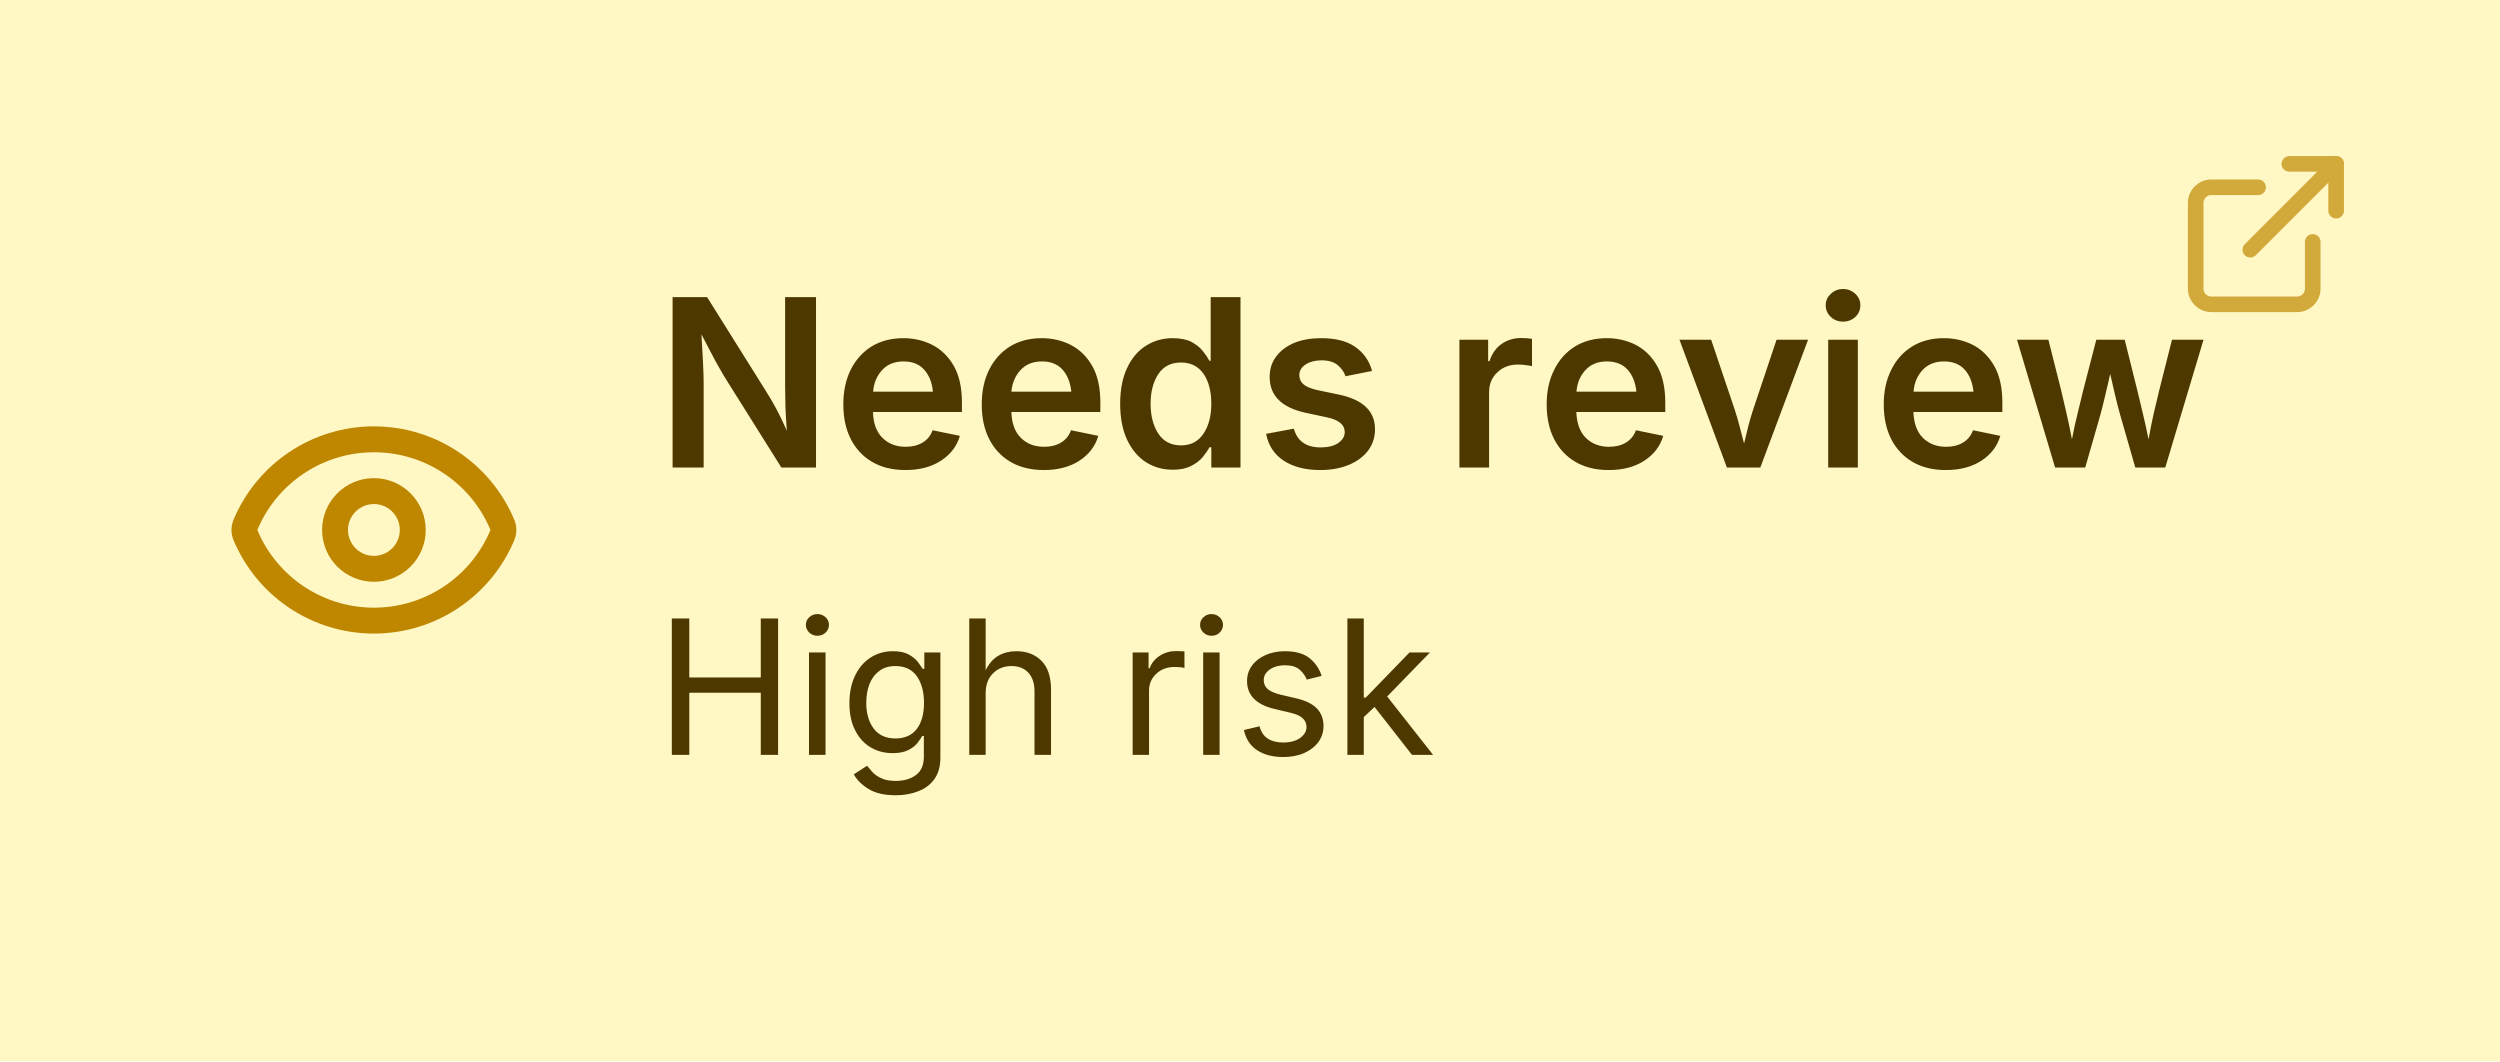
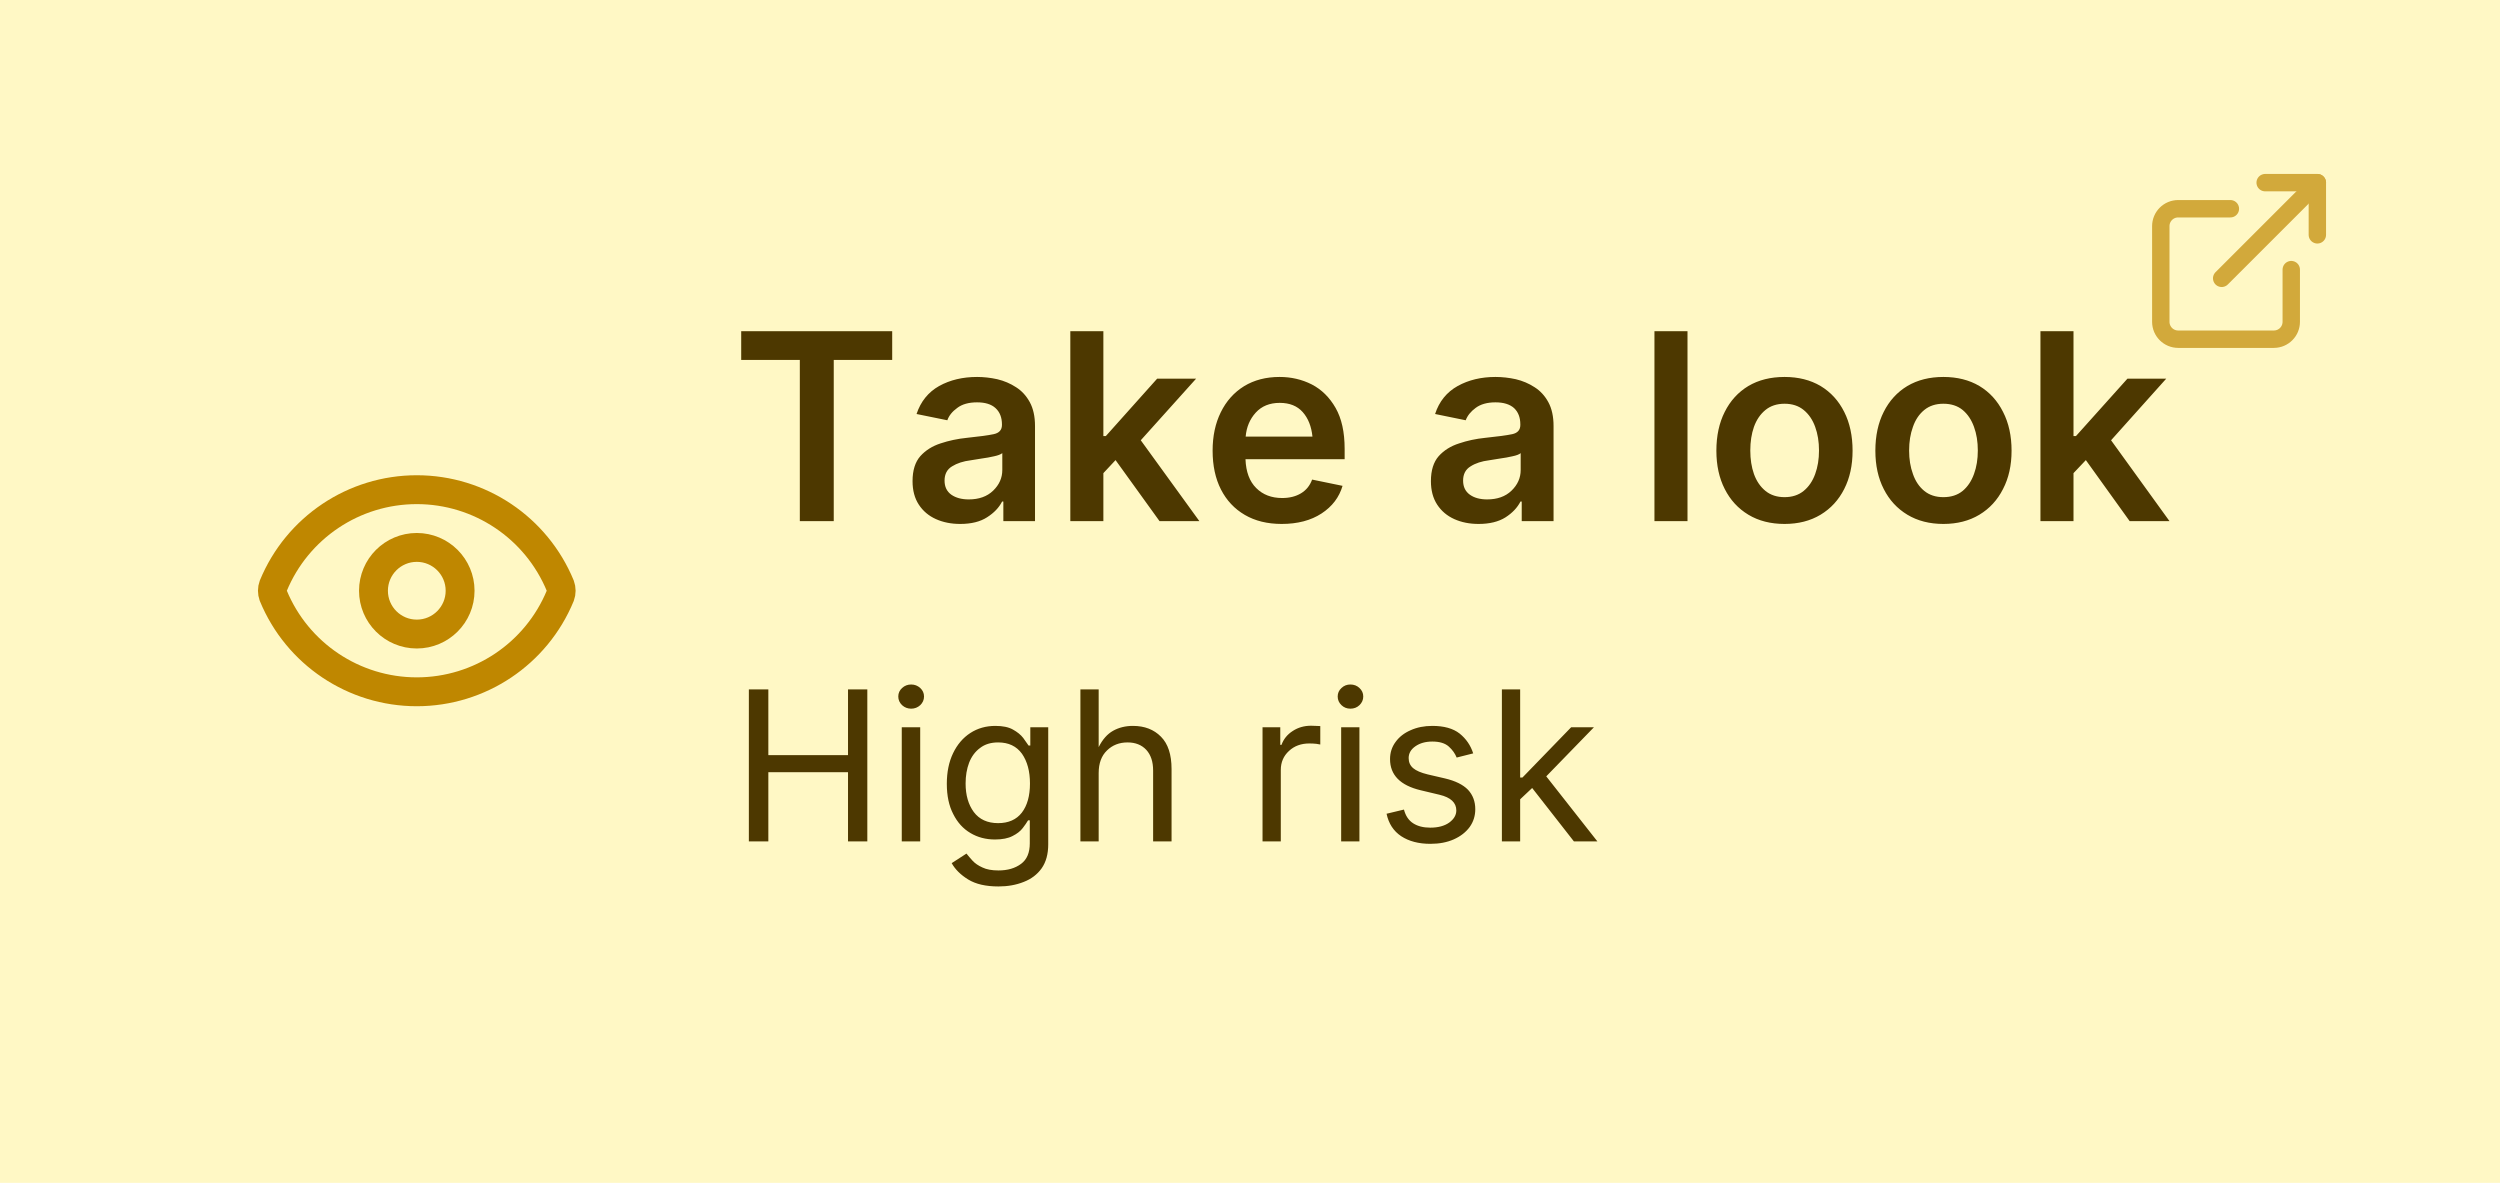
<svg xmlns="http://www.w3.org/2000/svg" width="100%" height="68">
  <style>.f{fill:#fff8c5}.t{fill:#4d3800}.i{stroke:#bf8700}@media (prefers-color-scheme:dark){.f{fill:#4f4712}.t{fill:#fff8d0}.i{stroke:#ffd84a}}</style>
  <rect width="100%" height="68" class="f" />
  <g transform="translate(14 24) scale(0.83)" fill="none" class="i" stroke-width="2" stroke-linecap="round" stroke-linejoin="round">
    <path d="M2.062 12.348a1 1 0 0 1 0-.696 10.75 10.75 0 0 1 19.876 0 1 1 0 0 1 0 .696 10.75 10.75 0 0 1-19.876 0" />
    <circle cx="12" cy="12" r="3" />
  </g>
-   <path d="M43.1 39.46V28.54H45.31L49.08 34.56Q49.38 35.03 49.72 35.65Q50.06 36.28 50.42 37.1Q50.36 36.31 50.33 35.54Q50.31 34.77 50.31 34.27V28.54H52.29V39.46H50.07L46.67 34.04Q46.38 33.59 46.13 33.14Q45.87 32.7 45.6 32.17Q45.32 31.64 44.95 30.93Q45 31.94 45.05 32.76Q45.09 33.58 45.09 34.04V39.46ZM58.02 39.62Q56.78 39.62 55.89 39.1Q55 38.58 54.52 37.64Q54.04 36.7 54.04 35.41Q54.04 34.15 54.51 33.2Q54.99 32.24 55.85 31.7Q56.72 31.17 57.89 31.17Q58.89 31.17 59.74 31.6Q60.6 32.04 61.12 32.95Q61.64 33.86 61.64 35.3V35.9H55.94Q55.97 36.99 56.55 37.56Q57.12 38.13 58.04 38.13Q58.67 38.13 59.12 37.86Q59.57 37.59 59.76 37.07L61.51 37.43Q61.22 38.42 60.3 39.02Q59.38 39.62 58.02 39.62ZM55.95 34.6H59.78Q59.7 33.72 59.22 33.19Q58.75 32.66 57.9 32.66Q57.03 32.66 56.52 33.22Q56.01 33.78 55.95 34.6ZM66.89 39.62Q65.65 39.62 64.76 39.1Q63.87 38.58 63.39 37.64Q62.91 36.7 62.91 35.41Q62.91 34.15 63.38 33.2Q63.86 32.24 64.72 31.7Q65.59 31.17 66.76 31.17Q67.76 31.17 68.61 31.6Q69.47 32.04 69.99 32.95Q70.51 33.86 70.51 35.3V35.9H64.81Q64.84 36.99 65.42 37.56Q65.99 38.13 66.91 38.13Q67.54 38.13 67.99 37.86Q68.44 37.59 68.63 37.07L70.38 37.43Q70.09 38.42 69.17 39.02Q68.25 39.62 66.89 39.62ZM64.81 34.6H68.65Q68.56 33.72 68.09 33.19Q67.62 32.66 66.77 32.66Q65.9 32.66 65.39 33.22Q64.88 33.78 64.81 34.6ZM75.16 39.6Q74.19 39.6 73.42 39.11Q72.66 38.61 72.22 37.67Q71.78 36.72 71.78 35.38Q71.78 34.01 72.23 33.07Q72.67 32.13 73.44 31.65Q74.2 31.17 75.15 31.17Q75.88 31.17 76.35 31.41Q76.81 31.66 77.08 32Q77.35 32.34 77.5 32.62H77.58V28.54H79.49V39.46H77.62V38.16H77.5Q77.35 38.45 77.07 38.79Q76.79 39.13 76.32 39.36Q75.86 39.6 75.16 39.6ZM75.68 38.04Q76.61 38.04 77.11 37.3Q77.62 36.56 77.62 35.37Q77.62 34.18 77.12 33.45Q76.61 32.73 75.68 32.73Q74.71 32.73 74.22 33.48Q73.73 34.23 73.73 35.37Q73.73 36.52 74.22 37.28Q74.72 38.04 75.68 38.04ZM84.6 39.62Q83.18 39.62 82.26 39.02Q81.35 38.42 81.13 37.3L82.91 36.97Q83.24 38.17 84.63 38.17Q85.34 38.17 85.75 37.89Q86.17 37.6 86.17 37.19Q86.17 36.49 85.06 36.25L83.66 35.95Q81.36 35.45 81.36 33.66Q81.36 32.89 81.78 32.34Q82.2 31.78 82.94 31.47Q83.68 31.17 84.66 31.17Q86.06 31.17 86.86 31.74Q87.67 32.32 87.92 33.27L86.22 33.61Q86.08 33.19 85.71 32.89Q85.34 32.59 84.69 32.59Q84.08 32.59 83.67 32.85Q83.26 33.12 83.26 33.54Q83.26 33.9 83.53 34.13Q83.8 34.36 84.43 34.5L85.82 34.79Q88.11 35.28 88.11 37Q88.11 37.78 87.67 38.37Q87.22 38.96 86.43 39.29Q85.63 39.62 84.6 39.62ZM93.52 39.46V31.27H95.36V32.64H95.45Q95.67 31.93 96.22 31.54Q96.77 31.16 97.47 31.16Q97.84 31.16 98.17 31.21V32.96Q98.05 32.93 97.79 32.9Q97.52 32.86 97.27 32.86Q96.47 32.86 95.95 33.36Q95.42 33.85 95.42 34.64V39.46ZM103.09 39.62Q101.85 39.62 100.96 39.1Q100.07 38.58 99.59 37.64Q99.11 36.7 99.11 35.41Q99.11 34.15 99.59 33.2Q100.06 32.24 100.93 31.7Q101.79 31.17 102.97 31.17Q103.96 31.17 104.82 31.6Q105.67 32.04 106.19 32.95Q106.71 33.86 106.71 35.3V35.9H101.01Q101.05 36.99 101.62 37.56Q102.2 38.13 103.11 38.13Q103.74 38.13 104.19 37.86Q104.64 37.59 104.83 37.07L106.58 37.43Q106.29 38.42 105.37 39.02Q104.45 39.62 103.09 39.62ZM101.02 34.6H104.86Q104.77 33.72 104.3 33.19Q103.82 32.66 102.97 32.66Q102.1 32.66 101.59 33.22Q101.08 33.78 101.02 34.6ZM110.66 39.46 107.62 31.27H109.65L111.15 35.72Q111.33 36.26 111.47 36.81Q111.62 37.36 111.76 37.92Q111.89 37.36 112.03 36.81Q112.17 36.26 112.35 35.72L113.84 31.27H115.86L112.8 39.46ZM117.15 39.46V31.27H119.05V39.46ZM118.1 30.11Q117.64 30.11 117.32 29.81Q116.99 29.5 116.99 29.06Q116.99 28.63 117.32 28.33Q117.64 28.02 118.1 28.02Q118.56 28.02 118.89 28.33Q119.21 28.63 119.21 29.06Q119.21 29.5 118.89 29.81Q118.56 30.11 118.1 30.11ZM124.69 39.62Q123.45 39.62 122.56 39.1Q121.67 38.58 121.19 37.64Q120.71 36.7 120.71 35.41Q120.71 34.15 121.19 33.2Q121.66 32.24 122.53 31.7Q123.39 31.17 124.57 31.17Q125.56 31.17 126.42 31.6Q127.27 32.04 127.79 32.95Q128.31 33.86 128.31 35.3V35.9H122.61Q122.65 36.99 123.22 37.56Q123.8 38.13 124.71 38.13Q125.34 38.13 125.79 37.86Q126.24 37.59 126.43 37.07L128.18 37.43Q127.89 38.42 126.97 39.02Q126.05 39.62 124.69 39.62ZM122.62 34.6H126.46Q126.37 33.72 125.9 33.19Q125.42 32.66 124.57 32.66Q123.7 32.66 123.19 33.22Q122.68 33.78 122.62 34.6ZM131.69 39.46 129.25 31.27H131.26L132.07 34.48Q132.22 35.15 132.41 35.94Q132.59 36.72 132.77 37.65Q132.94 36.75 133.14 35.96Q133.33 35.17 133.5 34.48L134.33 31.27H136.15L136.95 34.48Q137.11 35.16 137.3 35.94Q137.49 36.73 137.68 37.65Q137.84 36.74 138.02 35.95Q138.2 35.16 138.37 34.48L139.18 31.27H141.2L138.75 39.46H136.83L135.87 36.12Q135.7 35.53 135.54 34.84Q135.38 34.15 135.22 33.46Q135.07 34.15 134.9 34.84Q134.74 35.54 134.58 36.12L133.62 39.46Z" class="t" transform="translate(0 -9.5)" />
+   <path d="M42.61 30.19V28.54H51.29V30.19H47.93V39.46H45.98V30.19ZM55.2 39.62Q54.42 39.62 53.8 39.34Q53.18 39.06 52.82 38.51Q52.46 37.96 52.46 37.16Q52.46 36.23 52.91 35.72Q53.36 35.22 54.07 34.99Q54.79 34.75 55.58 34.67Q56.65 34.56 57.12 34.46Q57.6 34.36 57.6 33.93V33.9Q57.6 33.3 57.23 32.96Q56.87 32.63 56.17 32.63Q55.45 32.63 55.03 32.95Q54.6 33.26 54.46 33.66L52.69 33.3Q53.05 32.22 53.99 31.69Q54.93 31.17 56.17 31.17Q56.74 31.17 57.33 31.3Q57.92 31.44 58.41 31.76Q58.9 32.07 59.2 32.62Q59.5 33.17 59.5 33.99V39.46H57.68V38.33H57.61Q57.34 38.86 56.74 39.24Q56.15 39.62 55.2 39.62ZM55.69 38.21Q56.57 38.21 57.09 37.71Q57.62 37.2 57.62 36.52V35.55Q57.48 35.66 57.15 35.73Q56.81 35.81 56.43 35.86Q56.06 35.92 55.81 35.96Q55.16 36.04 54.73 36.31Q54.3 36.57 54.3 37.13Q54.3 37.66 54.69 37.94Q55.08 38.21 55.69 38.21ZM61.53 39.46V28.54H63.43V34.57H63.57L66.52 31.27H68.76L65.58 34.81L68.95 39.46H66.66L64.13 35.95L63.43 36.7V39.46ZM73.68 39.62Q72.45 39.62 71.56 39.1Q70.67 38.58 70.19 37.64Q69.71 36.7 69.71 35.41Q69.71 34.15 70.18 33.2Q70.65 32.24 71.52 31.7Q72.39 31.17 73.56 31.17Q74.56 31.17 75.41 31.6Q76.26 32.04 76.78 32.95Q77.3 33.86 77.3 35.3V35.9H71.6Q71.64 36.99 72.22 37.56Q72.79 38.13 73.71 38.13Q74.34 38.13 74.79 37.86Q75.24 37.59 75.43 37.07L77.18 37.43Q76.89 38.42 75.97 39.02Q75.05 39.62 73.68 39.62ZM71.61 34.6H75.45Q75.36 33.72 74.89 33.19Q74.42 32.66 73.57 32.66Q72.7 32.66 72.19 33.22Q71.68 33.78 71.61 34.6ZM85 39.62Q84.22 39.62 83.6 39.34Q82.98 39.06 82.62 38.51Q82.26 37.96 82.26 37.16Q82.26 36.23 82.71 35.72Q83.16 35.22 83.88 34.99Q84.59 34.75 85.38 34.67Q86.45 34.56 86.93 34.46Q87.4 34.36 87.4 33.93V33.9Q87.4 33.3 87.04 32.96Q86.67 32.63 85.97 32.63Q85.26 32.63 84.83 32.95Q84.41 33.26 84.26 33.66L82.5 33.3Q82.85 32.22 83.8 31.69Q84.74 31.17 85.97 31.17Q86.55 31.17 87.14 31.3Q87.73 31.44 88.22 31.76Q88.71 32.07 89.01 32.62Q89.31 33.17 89.31 33.99V39.46H87.48V38.33H87.41Q87.14 38.86 86.55 39.24Q85.95 39.62 85 39.62ZM85.49 38.21Q86.37 38.21 86.89 37.71Q87.42 37.2 87.42 36.52V35.55Q87.29 35.66 86.95 35.73Q86.61 35.81 86.23 35.86Q85.86 35.92 85.61 35.96Q84.96 36.04 84.54 36.31Q84.11 36.57 84.11 37.13Q84.11 37.66 84.5 37.94Q84.88 38.21 85.49 38.21ZM97.01 28.54V39.46H95.11V28.54ZM102.59 39.62Q101.39 39.62 100.51 39.09Q99.63 38.56 99.15 37.61Q98.67 36.67 98.67 35.41Q98.67 34.13 99.15 33.18Q99.63 32.22 100.51 31.69Q101.39 31.17 102.59 31.17Q103.78 31.17 104.66 31.69Q105.54 32.22 106.02 33.18Q106.5 34.13 106.5 35.41Q106.5 36.67 106.02 37.61Q105.54 38.56 104.66 39.09Q103.78 39.62 102.59 39.62ZM102.59 38.08Q103.25 38.08 103.69 37.72Q104.13 37.36 104.35 36.75Q104.57 36.15 104.57 35.4Q104.57 34.64 104.35 34.04Q104.13 33.43 103.69 33.07Q103.25 32.71 102.59 32.71Q101.93 32.71 101.49 33.07Q101.05 33.43 100.83 34.04Q100.62 34.64 100.62 35.4Q100.62 36.15 100.83 36.75Q101.05 37.36 101.49 37.72Q101.93 38.08 102.59 38.08ZM111.72 39.62Q110.53 39.62 109.65 39.09Q108.77 38.56 108.29 37.61Q107.81 36.67 107.81 35.41Q107.81 34.13 108.29 33.18Q108.77 32.22 109.65 31.69Q110.53 31.17 111.72 31.17Q112.91 31.17 113.79 31.69Q114.67 32.22 115.15 33.18Q115.64 34.13 115.64 35.41Q115.64 36.67 115.15 37.61Q114.67 38.56 113.79 39.09Q112.91 39.62 111.72 39.62ZM111.72 38.08Q112.39 38.08 112.83 37.72Q113.26 37.36 113.48 36.75Q113.7 36.15 113.7 35.4Q113.7 34.64 113.48 34.04Q113.26 33.43 112.83 33.07Q112.39 32.71 111.72 32.71Q111.06 32.71 110.62 33.07Q110.18 33.43 109.97 34.04Q109.75 34.64 109.75 35.4Q109.75 36.15 109.97 36.75Q110.18 37.36 110.62 37.72Q111.06 38.08 111.72 38.08ZM117.3 39.46V28.54H119.2V34.57H119.34L122.3 31.27H124.53L121.36 34.81L124.72 39.46H122.43L119.91 35.95L119.2 36.7V39.46Z" class="t" transform="translate(0 -9.5)" />
  <path d="M43.05 38.37V29.63H44.17V33.41H48.75V29.63H49.86V38.37H48.75V34.39H44.17V38.37ZM51.84 38.37V31.81H52.9V38.37ZM52.38 30.74Q52.08 30.74 51.86 30.54Q51.64 30.33 51.64 30.04Q51.64 29.75 51.86 29.55Q52.08 29.35 52.38 29.35Q52.68 29.35 52.9 29.55Q53.12 29.75 53.12 30.04Q53.12 30.33 52.9 30.54Q52.68 30.74 52.38 30.74ZM57.4 40.96Q56.31 40.96 55.66 40.56Q55.01 40.16 54.71 39.62L55.56 39.07Q55.71 39.26 55.91 39.48Q56.12 39.71 56.48 39.87Q56.83 40.04 57.4 40.04Q58.19 40.04 58.7 39.66Q59.2 39.29 59.2 38.48V37.16H59.1Q58.99 37.35 58.79 37.61Q58.59 37.87 58.21 38.06Q57.83 38.26 57.2 38.26Q56.41 38.26 55.79 37.89Q55.16 37.52 54.8 36.8Q54.43 36.09 54.43 35.06Q54.43 34.05 54.79 33.3Q55.15 32.55 55.78 32.14Q56.41 31.73 57.22 31.73Q57.86 31.73 58.23 31.94Q58.61 32.15 58.82 32.42Q59.02 32.69 59.13 32.86H59.23V31.81H60.26V38.54Q60.26 39.38 59.88 39.92Q59.5 40.45 58.85 40.7Q58.2 40.96 57.4 40.96ZM57.38 37.32Q58.27 37.32 58.74 36.72Q59.21 36.11 59.21 35.04Q59.21 33.99 58.75 33.33Q58.28 32.68 57.38 32.68Q56.75 32.68 56.34 33Q55.92 33.31 55.71 33.85Q55.51 34.38 55.51 35.04Q55.51 36.04 55.98 36.68Q56.46 37.32 57.38 37.32ZM63.16 34.44V38.37H62.11V29.63H63.16V32.95Q63.49 32.29 63.99 32.01Q64.49 31.73 65.13 31.73Q66.13 31.73 66.74 32.35Q67.35 32.96 67.35 34.21V38.37H66.29V34.29Q66.29 33.54 65.9 33.11Q65.5 32.68 64.82 32.68Q64.11 32.68 63.64 33.14Q63.16 33.6 63.16 34.44ZM72.58 38.37V31.81H73.6V32.82H73.67Q73.85 32.32 74.32 32.02Q74.78 31.72 75.37 31.72Q75.49 31.72 75.65 31.73Q75.81 31.73 75.9 31.74V32.8Q75.86 32.79 75.67 32.76Q75.48 32.74 75.27 32.74Q74.56 32.74 74.1 33.17Q73.63 33.6 73.63 34.26V38.37ZM77.1 38.37V31.81H78.15V38.37ZM77.63 30.74Q77.33 30.74 77.12 30.54Q76.9 30.33 76.9 30.04Q76.9 29.75 77.12 29.55Q77.33 29.35 77.63 29.35Q77.94 29.35 78.15 29.55Q78.37 29.75 78.37 30.04Q78.37 30.33 78.15 30.54Q77.94 30.74 77.63 30.74ZM82.23 38.51Q81.22 38.51 80.55 38.07Q79.89 37.63 79.71 36.78L80.71 36.54Q80.85 37.08 81.24 37.33Q81.63 37.58 82.22 37.58Q82.9 37.58 83.31 37.29Q83.72 36.99 83.72 36.59Q83.72 35.92 82.76 35.69L81.67 35.43Q79.91 35.01 79.91 33.64Q79.91 33.08 80.23 32.65Q80.54 32.22 81.09 31.98Q81.64 31.73 82.34 31.73Q83.35 31.73 83.91 32.17Q84.47 32.62 84.69 33.31L83.74 33.55Q83.6 33.2 83.29 32.92Q82.97 32.63 82.34 32.63Q81.76 32.63 81.37 32.9Q80.98 33.17 80.98 33.58Q80.98 33.94 81.24 34.16Q81.5 34.38 82.08 34.52L83.07 34.75Q83.96 34.96 84.39 35.4Q84.81 35.85 84.81 36.52Q84.81 37.09 84.49 37.54Q84.16 37.99 83.58 38.25Q83 38.51 82.23 38.51ZM86.34 38.37V29.63H87.39V34.7H87.52L90.32 31.81H91.63L88.89 34.63L91.83 38.37H90.48L88.08 35.3L87.39 35.95V38.37Z" class="t" transform="translate(0 10)" />
  <svg x="100%" y="9" overflow="visible">
    <g transform="translate(-21 0)" opacity="0.7">
      <g transform="translate(0 0) scale(0.5)" fill="none" class="i" stroke-width="2" stroke-linecap="round" stroke-linejoin="round">
        <path d="M15 3h6v6" />
        <path d="M10 14 21 3" />
        <path d="M18 13v6a2 2 0 0 1-2 2H5a2 2 0 0 1-2-2V8a2 2 0 0 1 2-2h6" />
      </g>
    </g>
  </svg>
</svg>
